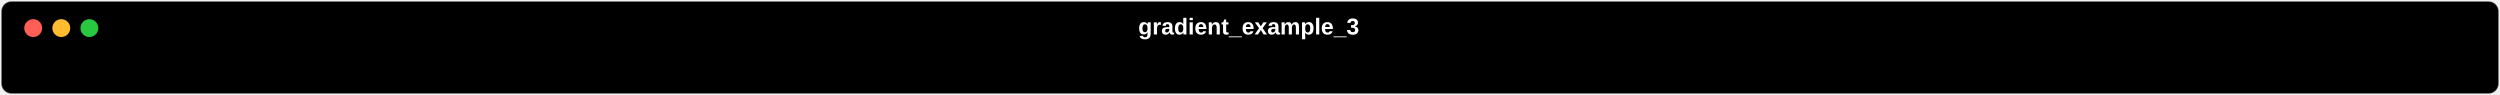
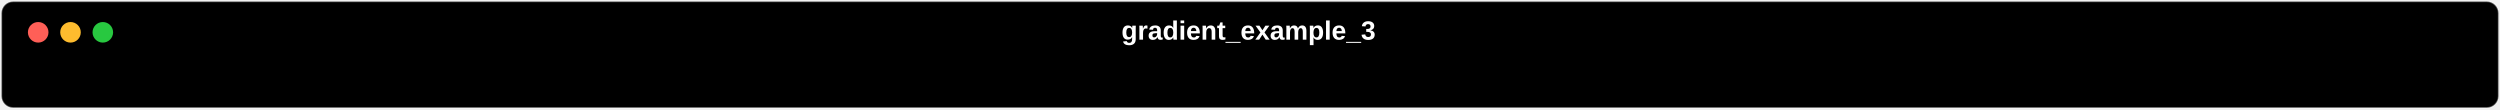
- <svg xmlns="http://www.w3.org/2000/svg" class="rich-terminal" viewBox="0 0 1958 74.4">
+ <svg xmlns="http://www.w3.org/2000/svg" class="rich-terminal" viewBox="0 0 1702 74.4">
  <style>

    @font-face {
        font-family: "Fira Code";
        src: local("FiraCode-Regular"),
                url("https://cdnjs.cloudflare.com/ajax/libs/firacode/6.2.0/woff2/FiraCode-Regular.woff2") format("woff2"),
                url("https://cdnjs.cloudflare.com/ajax/libs/firacode/6.2.0/woff/FiraCode-Regular.woff") format("woff");
        font-style: normal;
        font-weight: 400;
    }
    @font-face {
        font-family: "Fira Code";
        src: local("FiraCode-Bold"),
                url("https://cdnjs.cloudflare.com/ajax/libs/firacode/6.2.0/woff2/FiraCode-Bold.woff2") format("woff2"),
                url("https://cdnjs.cloudflare.com/ajax/libs/firacode/6.2.0/woff/FiraCode-Bold.woff") format("woff");
        font-style: bold;
        font-weight: 700;
    }

    .gradient_example_3-matrix {
        font-family: Fira Code, monospace;
        font-size: 20px;
        line-height: 24.4px;
        font-variant-east-asian: full-width;
    }

    .gradient_example_3-title {
        font-size: 18px;
        font-weight: bold;
        font-family: arial;
    }

    
    </style>
  <defs>
    <clipPath id="gradient_example_3-clip-terminal">
-       <rect x="0" y="0" width="1938.8" height="23.4" />
+       <rect x="0" y="0" width="1682.6" height="23.4" />
    </clipPath>
  </defs>
-   <rect fill="#000000" stroke="rgba(255,255,255,0.35)" stroke-width="1" x="1" y="1" width="1956" height="72.4" rx="8" />
-   <text class="gradient_example_3-title" fill="#ffffff" text-anchor="middle" x="978" y="27">gradient_example_3</text>
+   <rect fill="#000000" stroke="rgba(255,255,255,0.35)" stroke-width="1" x="1" y="1" width="1700" height="72.4" rx="8" />
+   <text class="gradient_example_3-title" fill="#ffffff" text-anchor="middle" x="850" y="27">gradient_example_3</text>
  <g transform="translate(26,22)">
    <circle cx="0" cy="0" r="7" fill="#ff5f57" />
    <circle cx="22" cy="0" r="7" fill="#febc2e" />
    <circle cx="44" cy="0" r="7" fill="#28c840" />
  </g>
  <g transform="translate(9, 41)" clip-path="url(#gradient_example_3-clip-terminal)">
    <g class="gradient_example_3-matrix">
    
    </g>
  </g>
</svg>
